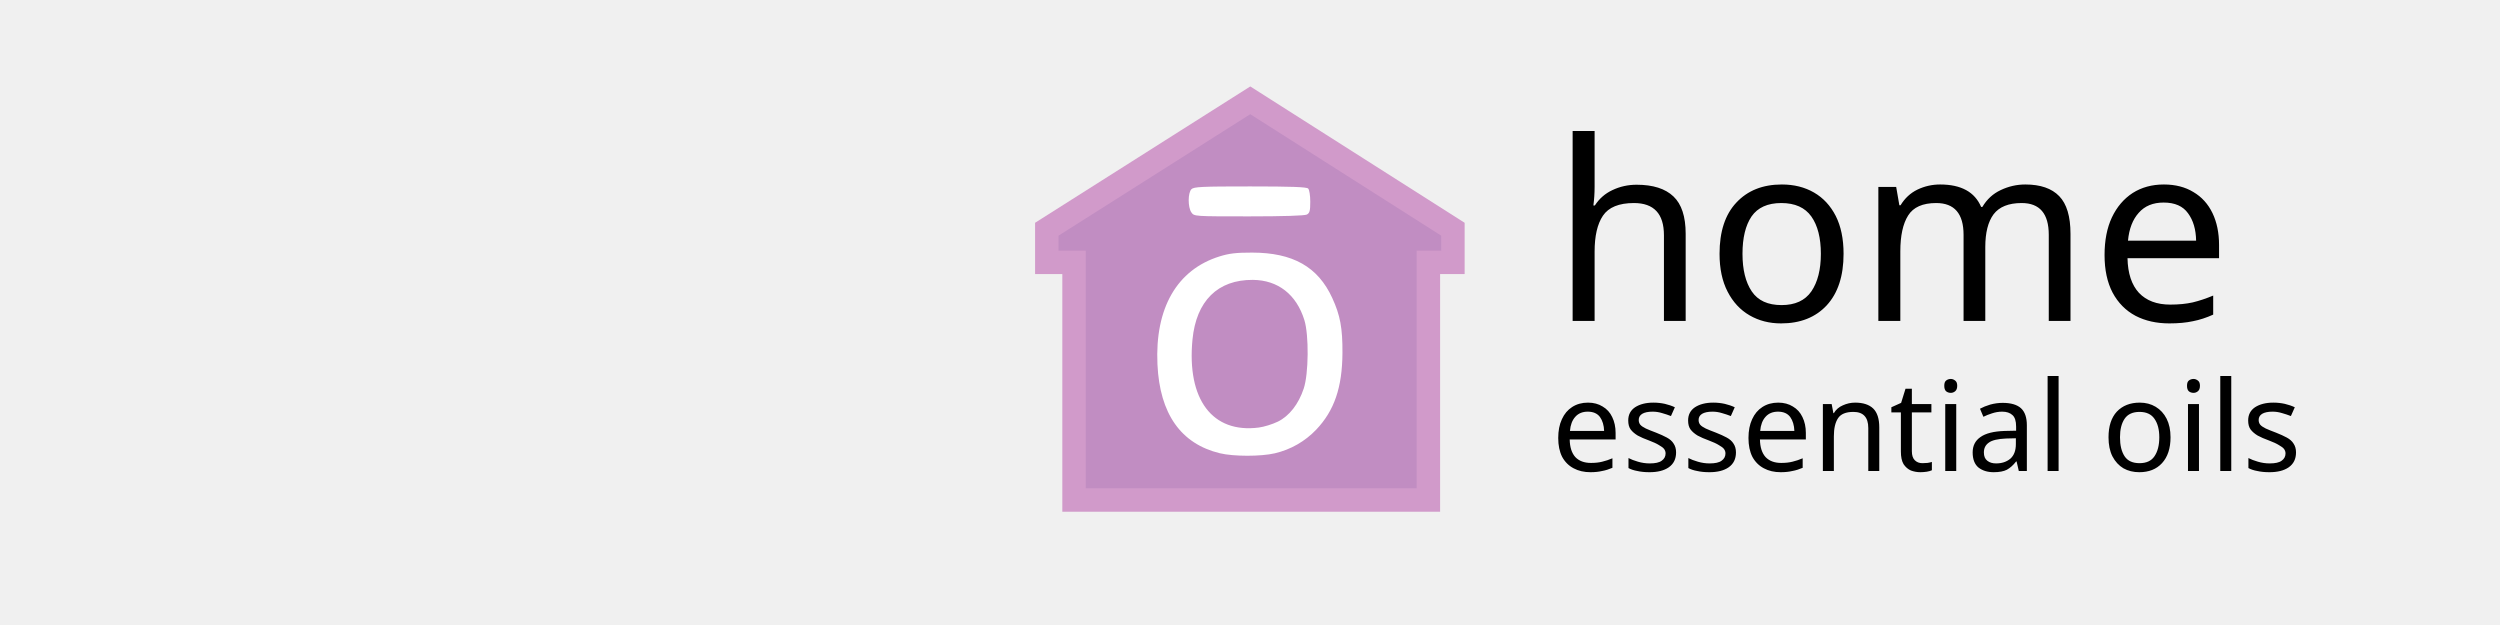
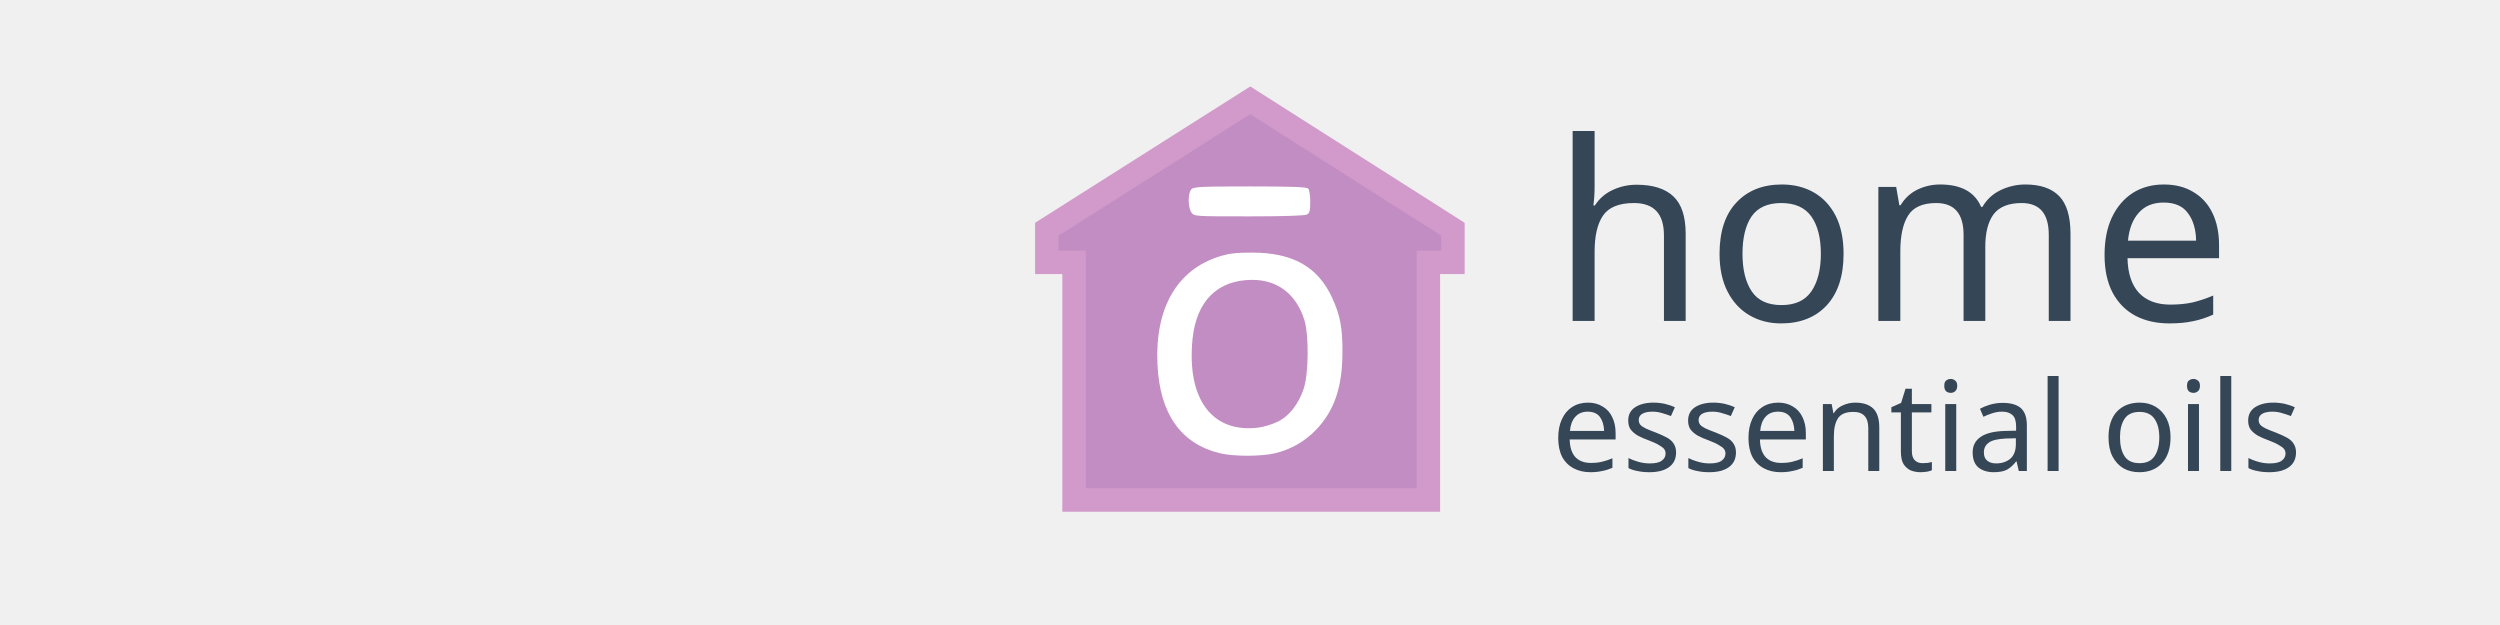
<svg xmlns="http://www.w3.org/2000/svg" xmlns:xlink="http://www.w3.org/1999/xlink" width="160" height="40" viewBox="0 0 160 40" version="1.1" id="svg8">
  <defs id="defs2">
    <clipPath id="clipPath2502" clipPathUnits="userSpaceOnUse">
      <rect y="739.349" x="-141.192" height="44.389" width="253.922" id="rect2504" style="opacity:1;fill:#bf8ac2;fill-opacity:1;stroke:none;stroke-width:15;stroke-linecap:round;stroke-linejoin:round;stroke-miterlimit:4;stroke-dasharray:none;stroke-dashoffset:0;stroke-opacity:1;paint-order:stroke fill markers" />
    </clipPath>
    <filter id="filter2617" style="color-interpolation-filters:sRGB">
      <feColorMatrix id="feColorMatrix2613" result="color1" values="180" type="hueRotate" />
      <feColorMatrix id="feColorMatrix2615" result="color2" values="-1 0 0 0 1 0 -1 0 0 1 0 0 -1 0 1 -0.21 -0.72 -0.07 2 0 " />
    </filter>
    <filter style="color-interpolation-filters:sRGB" id="filter6404">
      <feTurbulence type="fractalNoise" baseFrequency="0.5 1.553" numOctaves="5" seed="1" result="turbulence" id="feTurbulence6406" />
      <feComposite in="SourceGraphic" in2="turbulence" operator="in" result="composite1" id="feComposite6408" />
      <feColorMatrix values="1 0 0 0 0 0 1 0 0 0 0 0 1 0 0 0 0 0 5.26 -1.32 " result="color" id="feColorMatrix6410" />
      <feFlood flood-opacity="1" flood-color="rgb(227,165,113)" result="flood" id="feFlood6412" />
      <feMerge result="merge" id="feMerge6414">
        <feMergeNode in="flood" id="feMergeNode6416" />
        <feMergeNode in="color" id="feMergeNode6418" />
      </feMerge>
      <feComposite in2="SourceGraphic" operator="in" result="composite2" id="feComposite6420" />
    </filter>
    <filter style="color-interpolation-filters:sRGB" id="filter6442">
      <feTurbulence type="fractalNoise" baseFrequency="0.5 1.553" numOctaves="5" seed="1" result="turbulence" id="feTurbulence6444" />
      <feComposite in="SourceGraphic" in2="turbulence" operator="in" result="composite1" id="feComposite6446" />
      <feColorMatrix values="1 0 0 0 0 0 1 0 0 0 0 0 1 0 0 0 0 0 5.26 -1.32 " result="color" id="feColorMatrix6448" />
      <feFlood flood-opacity="1" flood-color="rgb(227,166,115)" result="flood" id="feFlood6450" />
      <feMerge result="merge" id="feMerge6452">
        <feMergeNode in="flood" id="feMergeNode6454" />
        <feMergeNode in="color" id="feMergeNode6456" />
      </feMerge>
      <feComposite in2="SourceGraphic" operator="in" result="composite2" id="feComposite6458" />
    </filter>
    <filter style="color-interpolation-filters:sRGB" id="filter9103">
      <feComponentTransfer result="component" id="feComponentTransfer9105">
        <feFuncR type="gamma" amplitude="0.842" exponent="1" offset="0.26" id="feFuncR9107" />
        <feFuncG type="gamma" amplitude="0.842" exponent="1" offset="0.26" id="feFuncG9109" />
        <feFuncB type="gamma" amplitude="0.842" exponent="1" offset="0.26" id="feFuncB9111" />
      </feComponentTransfer>
    </filter>
    <filter style="color-interpolation-filters:sRGB" id="filter9289">
      <feComponentTransfer result="component" id="feComponentTransfer9291">
        <feFuncR type="gamma" amplitude="0.9" exponent="1" offset="0.163" id="feFuncR9293" />
        <feFuncG type="gamma" amplitude="0.9" exponent="1" offset="0.163" id="feFuncG9295" />
        <feFuncB type="gamma" amplitude="0.9" exponent="1" offset="0.163" id="feFuncB9297" />
      </feComponentTransfer>
    </filter>
    <filter style="color-interpolation-filters:sRGB" id="filter9299">
      <feComponentTransfer result="component" id="feComponentTransfer9301">
        <feFuncR type="gamma" amplitude="0.9" exponent="1" offset="0.163" id="feFuncR9303" />
        <feFuncG type="gamma" amplitude="0.9" exponent="1" offset="0.163" id="feFuncG9305" />
        <feFuncB type="gamma" amplitude="0.9" exponent="1" offset="0.163" id="feFuncB9307" />
      </feComponentTransfer>
    </filter>
    <filter style="color-interpolation-filters:sRGB" id="filter9309">
      <feComponentTransfer result="component" id="feComponentTransfer9311">
        <feFuncR type="gamma" amplitude="0.9" exponent="1" offset="0.163" id="feFuncR9313" />
        <feFuncG type="gamma" amplitude="0.9" exponent="1" offset="0.163" id="feFuncG9315" />
        <feFuncB type="gamma" amplitude="0.9" exponent="1" offset="0.163" id="feFuncB9317" />
      </feComponentTransfer>
    </filter>
    <filter style="color-interpolation-filters:sRGB" id="filter9491">
      <feTurbulence type="fractalNoise" baseFrequency="0.5 1.553" numOctaves="5" seed="1" result="turbulence" id="feTurbulence9493" />
      <feComposite in="SourceGraphic" in2="turbulence" operator="in" result="composite1" id="feComposite9495" />
      <feColorMatrix values="1 0 0 0 0 0 1 0 0 0 0 0 1 0 0 0 0 0 5.26 -1.32 " result="color" id="feColorMatrix9497" />
      <feFlood flood-opacity="1" flood-color="rgb(240,207,179)" result="flood" id="feFlood9499" />
      <feMerge result="merge" id="feMerge9501">
        <feMergeNode in="flood" id="feMergeNode9503" />
        <feMergeNode in="color" id="feMergeNode9505" />
      </feMerge>
      <feComposite in2="SourceGraphic" operator="in" result="composite2" id="feComposite9507" />
    </filter>
-     <color-profile id="color-profile2049" xlink:href="C:\WINDOWS\system32\spool\drivers\color\sRGB Color Space Profile.icm" name="sRGB-IEC61966-2.1" />
+     <color-profile id="color-profile7556" xlink:href="C:\WINDOWS\system32\spool\drivers\color\sRGB Color Space Profile.icm" name="sRGB-IEC61966-2.1" />
    <linearGradient id="linearGradient9349">
      <stop id="stop9351" offset="0" style="stop-color:#7ed2c0;stop-opacity:0.463" />
      <stop style="stop-color:#7ed2c0;stop-opacity:1" offset="0.451" id="stop9357" />
      <stop id="stop9353" offset="1" style="stop-color:#7ed2c0;stop-opacity:0.475" />
    </linearGradient>
    <linearGradient id="linearGradient7615">
      <stop id="stop7617" offset="0" style="stop-color:#c7c7c7;stop-opacity:1" />
      <stop style="stop-color:#4a4a4a;stop-opacity:1" offset="0.084" id="stop7632" />
      <stop id="stop7634" offset="0.146" style="stop-color:#cccccc;stop-opacity:1" />
      <stop style="stop-color:#acacac;stop-opacity:1" offset="0.214" id="stop7638" />
      <stop style="stop-color:#0f0f0f;stop-opacity:1" offset="0.301" id="stop7630" />
      <stop style="stop-color:#0c0c0c;stop-opacity:1" offset="0.601" id="stop7627" />
      <stop style="stop-color:#ededed;stop-opacity:1" offset="0.679" id="stop7625" />
      <stop id="stop7636" offset="0.743" style="stop-color:#dddddd;stop-opacity:1" />
      <stop style="stop-color:#111111;stop-opacity:1" offset="0.813" id="stop7623" />
      <stop id="stop7722" offset="0.899" style="stop-color:#121212;stop-opacity:1" />
      <stop id="stop7619" offset="1" style="stop-color:#7c7c7c;stop-opacity:1" />
    </linearGradient>
    <filter id="filter6404-3" style="color-interpolation-filters:sRGB">
      <feTurbulence id="feTurbulence6406-6" result="turbulence" seed="1" numOctaves="5" baseFrequency="0.5 1.553" type="fractalNoise" />
      <feComposite id="feComposite6408-0" result="composite1" operator="in" in2="turbulence" in="SourceGraphic" />
      <feColorMatrix id="feColorMatrix6410-1" result="color" values="1 0 0 0 0 0 1 0 0 0 0 0 1 0 0 0 0 0 5.26 -1.32 " />
      <feFlood id="feFlood6412-3" result="flood" flood-color="rgb(227,165,113)" flood-opacity="1" />
      <feMerge id="feMerge6414-4" result="merge">
        <feMergeNode id="feMergeNode6416-5" in="flood" />
        <feMergeNode id="feMergeNode6418-7" in="color" />
      </feMerge>
      <feComposite id="feComposite6420-8" result="composite2" operator="in" in2="SourceGraphic" />
    </filter>
    <filter id="filter6442-5" style="color-interpolation-filters:sRGB">
      <feTurbulence id="feTurbulence6444-4" result="turbulence" seed="1" numOctaves="5" baseFrequency="0.5 1.553" type="fractalNoise" />
      <feComposite id="feComposite6446-2" result="composite1" operator="in" in2="turbulence" in="SourceGraphic" />
      <feColorMatrix id="feColorMatrix6448-6" result="color" values="1 0 0 0 0 0 1 0 0 0 0 0 1 0 0 0 0 0 5.26 -1.32 " />
      <feFlood id="feFlood6450-3" result="flood" flood-color="rgb(227,166,115)" flood-opacity="1" />
      <feMerge id="feMerge6452-5" result="merge">
        <feMergeNode id="feMergeNode6454-6" in="flood" />
        <feMergeNode id="feMergeNode6456-5" in="color" />
      </feMerge>
      <feComposite id="feComposite6458-6" result="composite2" operator="in" in2="SourceGraphic" />
    </filter>
    <filter id="filter9103-7" style="color-interpolation-filters:sRGB">
      <feComponentTransfer id="feComponentTransfer9105-2" result="component">
        <feFuncR id="feFuncR9107-6" offset="0.26" exponent="1" amplitude="0.842" type="gamma" />
        <feFuncG id="feFuncG9109-1" offset="0.26" exponent="1" amplitude="0.842" type="gamma" />
        <feFuncB id="feFuncB9111-1" offset="0.26" exponent="1" amplitude="0.842" type="gamma" />
      </feComponentTransfer>
    </filter>
    <filter id="filter9289-7" style="color-interpolation-filters:sRGB">
      <feComponentTransfer id="feComponentTransfer9291-9" result="component">
        <feFuncR id="feFuncR9293-0" offset="0.163" exponent="1" amplitude="0.9" type="gamma" />
        <feFuncG id="feFuncG9295-1" offset="0.163" exponent="1" amplitude="0.9" type="gamma" />
        <feFuncB id="feFuncB9297-6" offset="0.163" exponent="1" amplitude="0.9" type="gamma" />
      </feComponentTransfer>
    </filter>
    <filter id="filter9299-1" style="color-interpolation-filters:sRGB">
      <feComponentTransfer id="feComponentTransfer9301-8" result="component">
        <feFuncR id="feFuncR9303-5" offset="0.163" exponent="1" amplitude="0.9" type="gamma" />
        <feFuncG id="feFuncG9305-5" offset="0.163" exponent="1" amplitude="0.9" type="gamma" />
        <feFuncB id="feFuncB9307-7" offset="0.163" exponent="1" amplitude="0.9" type="gamma" />
      </feComponentTransfer>
    </filter>
    <filter id="filter9309-3" style="color-interpolation-filters:sRGB">
      <feComponentTransfer id="feComponentTransfer9311-8" result="component">
        <feFuncR id="feFuncR9313-4" offset="0.163" exponent="1" amplitude="0.9" type="gamma" />
        <feFuncG id="feFuncG9315-3" offset="0.163" exponent="1" amplitude="0.9" type="gamma" />
        <feFuncB id="feFuncB9317-6" offset="0.163" exponent="1" amplitude="0.9" type="gamma" />
      </feComponentTransfer>
    </filter>
    <filter id="filter9491-0" style="color-interpolation-filters:sRGB">
      <feTurbulence id="feTurbulence9493-5" result="turbulence" seed="1" numOctaves="5" baseFrequency="0.5 1.553" type="fractalNoise" />
      <feComposite id="feComposite9495-2" result="composite1" operator="in" in2="turbulence" in="SourceGraphic" />
      <feColorMatrix id="feColorMatrix9497-2" result="color" values="1 0 0 0 0 0 1 0 0 0 0 0 1 0 0 0 0 0 5.26 -1.32 " />
      <feFlood id="feFlood9499-5" result="flood" flood-color="rgb(240,207,179)" flood-opacity="1" />
      <feMerge id="feMerge9501-5" result="merge">
        <feMergeNode id="feMergeNode9503-8" in="flood" />
        <feMergeNode id="feMergeNode9505-0" in="color" />
      </feMerge>
      <feComposite id="feComposite9507-6" result="composite2" operator="in" in2="SourceGraphic" />
    </filter>
    <linearGradient y2="1130.84" x2="93.237" y1="1130.84" x1="71.099" gradientUnits="userSpaceOnUse" id="linearGradient2996" xlink:href="#linearGradient9349" />
    <filter id="filter4845" style="color-interpolation-filters:sRGB">
      <feComposite k4="0" k3="0" id="feComposite4831" result="composite1" k2="9.3" k1="9" operator="arithmetic" in2="SourceGraphic" />
      <feColorMatrix id="feColorMatrix4833" result="colormatrix1" type="saturate" values="0" in="composite1" />
      <feFlood id="feFlood4835" result="flood1" flood-color="rgb(255,247,193)" flood-opacity="0.988" />
      <feBlend id="feBlend4837" result="blend1" mode="multiply" in2="colormatrix1" in="flood1" />
      <feBlend id="feBlend4839" result="blend2" mode="screen" in2="blend1" />
      <feColorMatrix id="feColorMatrix4841" result="colormatrix2" type="saturate" values="1" in="blend2" />
      <feComposite id="feComposite4843" result="composite2" operator="in" in2="SourceGraphic" in="colormatrix2" />
    </filter>
    <filter id="filter4993" style="color-interpolation-filters:sRGB">
      <feComposite k4="0" k3="0" id="feComposite4979" result="composite1" k2="9.3" k1="9" operator="arithmetic" in2="SourceGraphic" />
      <feColorMatrix id="feColorMatrix4981" result="colormatrix1" type="saturate" values="0" in="composite1" />
      <feFlood id="feFlood4983" result="flood1" flood-color="rgb(253,237,125)" flood-opacity="0.988" />
      <feBlend id="feBlend4985" result="blend1" mode="multiply" in2="colormatrix1" in="flood1" />
      <feBlend id="feBlend4987" result="blend2" mode="screen" in2="blend1" />
      <feColorMatrix id="feColorMatrix4989" result="colormatrix2" type="saturate" values="1" in="blend2" />
      <feComposite id="feComposite4991" result="fbSourceGraphic" operator="in" in2="SourceGraphic" in="colormatrix2" />
      <feColorMatrix id="feColorMatrix5069" values="0 0 0 -1 0 0 0 0 -1 0 0 0 0 -1 0 0 0 0 1 0" in="fbSourceGraphic" result="fbSourceGraphicAlpha" />
      <feComposite k4="0" k3="0" in="fbSourceGraphic" result="composite1" k2="9.3" k1="9" operator="arithmetic" id="feComposite5071" in2="fbSourceGraphic" />
      <feColorMatrix result="colormatrix1" type="saturate" values="0" in="composite1" id="feColorMatrix5073" />
      <feFlood result="flood1" flood-color="rgb(249,251,195)" flood-opacity="0.988" id="feFlood5075" />
      <feBlend result="blend1" mode="multiply" in="flood1" id="feBlend5077" in2="colormatrix1" />
      <feBlend result="blend2" mode="screen" id="feBlend5079" in2="blend1" />
      <feColorMatrix result="colormatrix2" type="saturate" values="1" in="blend2" id="feColorMatrix5081" />
      <feComposite result="composite2" operator="in" in="colormatrix2" id="feComposite5083" in2="fbSourceGraphic" />
    </filter>
    <linearGradient gradientTransform="translate(40)" gradientUnits="userSpaceOnUse" y2="961.716" x2="886.923" y1="954.283" x1="911.086" id="linearGradient4837" xlink:href="#linearGradient7615" />
-     <color-profile name="sRGB-IEC61966-2.1" xlink:href="C:\WINDOWS\system32\spool\drivers\color\sRGB Color Space Profile.icm" id="color-profile2140" />
+     <color-profile name="sRGB-IEC61966-2.1" xlink:href="C:\WINDOWS\system32\spool\drivers\color\sRGB Color Space Profile.icm" id="color-profile7647" />
    <filter id="filter6404-9" style="color-interpolation-filters:sRGB">
      <feTurbulence id="feTurbulence6406-9" result="turbulence" seed="1" numOctaves="5" baseFrequency="0.5 1.553" type="fractalNoise" />
      <feComposite id="feComposite6408-2" result="composite1" operator="in" in2="turbulence" in="SourceGraphic" />
      <feColorMatrix id="feColorMatrix6410-3" result="color" values="1 0 0 0 0 0 1 0 0 0 0 0 1 0 0 0 0 0 5.26 -1.32 " />
      <feFlood id="feFlood6412-4" result="flood" flood-color="rgb(227,165,113)" flood-opacity="1" />
      <feMerge id="feMerge6414-1" result="merge">
        <feMergeNode id="feMergeNode6416-2" in="flood" />
        <feMergeNode id="feMergeNode6418-73" in="color" />
      </feMerge>
      <feComposite id="feComposite6420-29" result="composite2" operator="in" in2="SourceGraphic" />
    </filter>
    <filter id="filter6442-3" style="color-interpolation-filters:sRGB">
      <feTurbulence id="feTurbulence6444-0" result="turbulence" seed="1" numOctaves="5" baseFrequency="0.5 1.553" type="fractalNoise" />
      <feComposite id="feComposite6446-0" result="composite1" operator="in" in2="turbulence" in="SourceGraphic" />
      <feColorMatrix id="feColorMatrix6448-2" result="color" values="1 0 0 0 0 0 1 0 0 0 0 0 1 0 0 0 0 0 5.26 -1.32 " />
      <feFlood id="feFlood6450-86" result="flood" flood-color="rgb(227,166,115)" flood-opacity="1" />
      <feMerge id="feMerge6452-3" result="merge">
        <feMergeNode id="feMergeNode6454-0" in="flood" />
        <feMergeNode id="feMergeNode6456-52" in="color" />
      </feMerge>
      <feComposite id="feComposite6458-0" result="composite2" operator="in" in2="SourceGraphic" />
    </filter>
    <filter id="filter9103-5" style="color-interpolation-filters:sRGB">
      <feComponentTransfer id="feComponentTransfer9105-1" result="component">
        <feFuncR id="feFuncR9107-1" offset="0.26" exponent="1" amplitude="0.842" type="gamma" />
        <feFuncG id="feFuncG9109-39" offset="0.26" exponent="1" amplitude="0.842" type="gamma" />
        <feFuncB id="feFuncB9111-5" offset="0.26" exponent="1" amplitude="0.842" type="gamma" />
      </feComponentTransfer>
    </filter>
    <filter id="filter9289-5" style="color-interpolation-filters:sRGB">
      <feComponentTransfer id="feComponentTransfer9291-5" result="component">
        <feFuncR id="feFuncR9293-1" offset="0.163" exponent="1" amplitude="0.9" type="gamma" />
        <feFuncG id="feFuncG9295-5" offset="0.163" exponent="1" amplitude="0.9" type="gamma" />
        <feFuncB id="feFuncB9297-8" offset="0.163" exponent="1" amplitude="0.9" type="gamma" />
      </feComponentTransfer>
    </filter>
    <filter id="filter9299-4" style="color-interpolation-filters:sRGB">
      <feComponentTransfer id="feComponentTransfer9301-3" result="component">
        <feFuncR id="feFuncR9303-6" offset="0.163" exponent="1" amplitude="0.9" type="gamma" />
        <feFuncG id="feFuncG9305-8" offset="0.163" exponent="1" amplitude="0.9" type="gamma" />
        <feFuncB id="feFuncB9307-8" offset="0.163" exponent="1" amplitude="0.9" type="gamma" />
      </feComponentTransfer>
    </filter>
    <filter id="filter9309-24" style="color-interpolation-filters:sRGB">
      <feComponentTransfer id="feComponentTransfer9311-3" result="component">
        <feFuncR id="feFuncR9313-44" offset="0.163" exponent="1" amplitude="0.9" type="gamma" />
        <feFuncG id="feFuncG9315-5" offset="0.163" exponent="1" amplitude="0.9" type="gamma" />
        <feFuncB id="feFuncB9317-8" offset="0.163" exponent="1" amplitude="0.9" type="gamma" />
      </feComponentTransfer>
    </filter>
    <filter id="filter9491-9" style="color-interpolation-filters:sRGB">
      <feTurbulence id="feTurbulence9493-6" result="turbulence" seed="1" numOctaves="5" baseFrequency="0.5 1.553" type="fractalNoise" />
      <feComposite id="feComposite9495-26" result="composite1" operator="in" in2="turbulence" in="SourceGraphic" />
      <feColorMatrix id="feColorMatrix9497-3" result="color" values="1 0 0 0 0 0 1 0 0 0 0 0 1 0 0 0 0 0 5.26 -1.32 " />
      <feFlood id="feFlood9499-0" result="flood" flood-color="rgb(240,207,179)" flood-opacity="1" />
      <feMerge id="feMerge9501-08" result="merge">
        <feMergeNode id="feMergeNode9503-7" in="flood" />
        <feMergeNode id="feMergeNode9505-3" in="color" />
      </feMerge>
      <feComposite id="feComposite9507-9" result="composite2" operator="in" in2="SourceGraphic" />
    </filter>
    <filter id="filter4845-6" style="color-interpolation-filters:sRGB">
      <feComposite k4="0" k3="0" id="feComposite4831-0" result="composite1" k2="9.3" k1="9" operator="arithmetic" in2="SourceGraphic" />
      <feColorMatrix id="feColorMatrix4833-3" result="colormatrix1" type="saturate" values="0" in="composite1" />
      <feFlood id="feFlood4835-5" result="flood1" flood-color="rgb(255,247,193)" flood-opacity="0.988" />
      <feBlend id="feBlend4837-2" result="blend1" mode="multiply" in2="colormatrix1" in="flood1" />
      <feBlend id="feBlend4839-9" result="blend2" mode="screen" in2="blend1" />
      <feColorMatrix id="feColorMatrix4841-8" result="colormatrix2" type="saturate" values="1" in="blend2" />
      <feComposite id="feComposite4843-8" result="composite2" operator="in" in2="SourceGraphic" in="colormatrix2" />
    </filter>
    <filter id="filter4993-9" style="color-interpolation-filters:sRGB">
      <feComposite k4="0" k3="0" id="feComposite4979-3" result="composite1" k2="9.3" k1="9" operator="arithmetic" in2="SourceGraphic" />
      <feColorMatrix id="feColorMatrix4981-4" result="colormatrix1" type="saturate" values="0" in="composite1" />
      <feFlood id="feFlood4983-2" result="flood1" flood-color="rgb(253,237,125)" flood-opacity="0.988" />
      <feBlend id="feBlend4985-9" result="blend1" mode="multiply" in2="colormatrix1" in="flood1" />
      <feBlend id="feBlend4987-7" result="blend2" mode="screen" in2="blend1" />
      <feColorMatrix id="feColorMatrix4989-8" result="colormatrix2" type="saturate" values="1" in="blend2" />
      <feComposite id="feComposite4991-2" result="fbSourceGraphic" operator="in" in2="SourceGraphic" in="colormatrix2" />
      <feColorMatrix id="feColorMatrix5069-4" values="0 0 0 -1 0 0 0 0 -1 0 0 0 0 -1 0 0 0 0 1 0" in="fbSourceGraphic" result="fbSourceGraphicAlpha" />
      <feComposite k4="0" k3="0" in="fbSourceGraphic" result="composite1" k2="9.3" k1="9" operator="arithmetic" id="feComposite5071-2" in2="fbSourceGraphic" />
      <feColorMatrix result="colormatrix1" type="saturate" values="0" in="composite1" id="feColorMatrix5073-8" />
      <feFlood result="flood1" flood-color="rgb(249,251,195)" flood-opacity="0.988" id="feFlood5075-9" />
      <feBlend result="blend1" mode="multiply" in="flood1" id="feBlend5077-9" in2="colormatrix1" />
      <feBlend result="blend2" mode="screen" id="feBlend5079-5" in2="blend1" />
      <feColorMatrix result="colormatrix2" type="saturate" values="1" in="blend2" id="feColorMatrix5081-7" />
      <feComposite result="composite2" operator="in" in="colormatrix2" id="feComposite5083-5" in2="fbSourceGraphic" />
    </filter>
    <filter style="color-interpolation-filters:sRGB" id="filter6404-5">
      <feTurbulence type="fractalNoise" baseFrequency="0.5 1.553" numOctaves="5" seed="1" result="turbulence" id="feTurbulence6406-5" />
      <feComposite in="SourceGraphic" in2="turbulence" operator="in" result="composite1" id="feComposite6408-7" />
      <feColorMatrix values="1 0 0 0 0 0 1 0 0 0 0 0 1 0 0 0 0 0 5.26 -1.32 " result="color" id="feColorMatrix6410-4" />
      <feFlood flood-opacity="1" flood-color="rgb(227,165,113)" result="flood" id="feFlood6412-3-2" />
      <feMerge result="merge" id="feMerge6414-8">
        <feMergeNode in="flood" id="feMergeNode6416-3" />
        <feMergeNode in="color" id="feMergeNode6418-5" />
      </feMerge>
      <feComposite in2="SourceGraphic" operator="in" result="composite2" id="feComposite6420-2" />
    </filter>
    <filter style="color-interpolation-filters:sRGB" id="filter6442-8">
      <feTurbulence type="fractalNoise" baseFrequency="0.5 1.553" numOctaves="5" seed="1" result="turbulence" id="feTurbulence6444-4-1" />
      <feComposite in="SourceGraphic" in2="turbulence" operator="in" result="composite1" id="feComposite6446-8" />
      <feColorMatrix values="1 0 0 0 0 0 1 0 0 0 0 0 1 0 0 0 0 0 5.26 -1.32 " result="color" id="feColorMatrix6448-0" />
      <feFlood flood-opacity="1" flood-color="rgb(227,166,115)" result="flood" id="feFlood6450-8" />
      <feMerge result="merge" id="feMerge6452-9">
        <feMergeNode in="flood" id="feMergeNode6454-9" />
        <feMergeNode in="color" id="feMergeNode6456-9" />
      </feMerge>
      <feComposite in2="SourceGraphic" operator="in" result="composite2" id="feComposite6458-7" />
    </filter>
    <filter style="color-interpolation-filters:sRGB" id="filter9103-4">
      <feComponentTransfer result="component" id="feComponentTransfer9105-8">
        <feFuncR type="gamma" amplitude="0.842" exponent="1" offset="0.26" id="feFuncR9107-6-3" />
        <feFuncG type="gamma" amplitude="0.842" exponent="1" offset="0.26" id="feFuncG9109-3" />
        <feFuncB type="gamma" amplitude="0.842" exponent="1" offset="0.26" id="feFuncB9111-7" />
      </feComponentTransfer>
    </filter>
    <filter style="color-interpolation-filters:sRGB" id="filter9289-1">
      <feComponentTransfer result="component" id="feComponentTransfer9291-4">
        <feFuncR type="gamma" amplitude="0.9" exponent="1" offset="0.163" id="feFuncR9293-6" />
        <feFuncG type="gamma" amplitude="0.9" exponent="1" offset="0.163" id="feFuncG9295-2" />
        <feFuncB type="gamma" amplitude="0.9" exponent="1" offset="0.163" id="feFuncB9297-6-3" />
      </feComponentTransfer>
    </filter>
    <filter style="color-interpolation-filters:sRGB" id="filter9299-8">
      <feComponentTransfer result="component" id="feComponentTransfer9301-5">
        <feFuncR type="gamma" amplitude="0.9" exponent="1" offset="0.163" id="feFuncR9303-0" />
        <feFuncG type="gamma" amplitude="0.9" exponent="1" offset="0.163" id="feFuncG9305-6" />
        <feFuncB type="gamma" amplitude="0.9" exponent="1" offset="0.163" id="feFuncB9307-0" />
      </feComponentTransfer>
    </filter>
    <filter style="color-interpolation-filters:sRGB" id="filter9309-2">
      <feComponentTransfer result="component" id="feComponentTransfer9311-7">
        <feFuncR type="gamma" amplitude="0.9" exponent="1" offset="0.163" id="feFuncR9313-3" />
        <feFuncG type="gamma" amplitude="0.9" exponent="1" offset="0.163" id="feFuncG9315-8" />
        <feFuncB type="gamma" amplitude="0.9" exponent="1" offset="0.163" id="feFuncB9317-4" />
      </feComponentTransfer>
    </filter>
    <filter style="color-interpolation-filters:sRGB" id="filter9491-5">
      <feTurbulence type="fractalNoise" baseFrequency="0.5 1.553" numOctaves="5" seed="1" result="turbulence" id="feTurbulence9493-3" />
      <feComposite in="SourceGraphic" in2="turbulence" operator="in" result="composite1" id="feComposite9495-6" />
      <feColorMatrix values="1 0 0 0 0 0 1 0 0 0 0 0 1 0 0 0 0 0 5.26 -1.32 " result="color" id="feColorMatrix9497-2-8" />
      <feFlood flood-opacity="1" flood-color="rgb(240,207,179)" result="flood" id="feFlood9499-1" />
      <feMerge result="merge" id="feMerge9501-0">
        <feMergeNode in="flood" id="feMergeNode9503-6" />
        <feMergeNode in="color" id="feMergeNode9505-4" />
      </feMerge>
      <feComposite in2="SourceGraphic" operator="in" result="composite2" id="feComposite9507-1" />
    </filter>
    <filter id="filter2518" style="color-interpolation-filters:sRGB">
      <feComponentTransfer id="feComponentTransfer2516" result="component">
        <feFuncR id="feFuncR2510" offset="0" exponent="0.8" amplitude="1" type="gamma" />
        <feFuncG id="feFuncG2512" offset="0" exponent="0.8" amplitude="1" type="gamma" />
        <feFuncB id="feFuncB2514" offset="0" exponent="0.8" amplitude="1" type="gamma" />
      </feComponentTransfer>
    </filter>
    <filter id="filter2561" style="color-interpolation-filters:sRGB">
      <feComponentTransfer id="feComponentTransfer2559" result="component">
        <feFuncR id="feFuncR2553" offset="0" exponent="0.8" amplitude="1" type="gamma" />
        <feFuncG id="feFuncG2555" offset="0" exponent="0.8" amplitude="1" type="gamma" />
        <feFuncB id="feFuncB2557" offset="0" exponent="0.8" amplitude="1" type="gamma" />
      </feComponentTransfer>
    </filter>
    <clipPath id="clipPath2502-1" clipPathUnits="userSpaceOnUse">
      <rect y="739.349" x="-141.192" height="44.389" width="253.922" id="rect2504-9" style="opacity:1;fill:#bf8ac2;fill-opacity:1;stroke:none;stroke-width:15;stroke-linecap:round;stroke-linejoin:round;stroke-miterlimit:4;stroke-dasharray:none;stroke-dashoffset:0;stroke-opacity:1;paint-order:stroke fill markers" />
    </clipPath>
    <filter id="filter2617-4" style="color-interpolation-filters:sRGB">
      <feColorMatrix id="feColorMatrix2613-3" result="color1" values="180" type="hueRotate" />
      <feColorMatrix id="feColorMatrix2615-6" result="color2" values="-1 0 0 0 1 0 -1 0 0 1 0 0 -1 0 1 -0.21 -0.72 -0.07 2 0 " />
    </filter>
    <filter id="filter1314" style="color-interpolation-filters:sRGB">
      <feColorMatrix result="fbSourceGraphic" id="feColorMatrix1312" values="1.1 0 0 0 -0.05 0 1.1 0 0 -0.05 0 0 1.1 0 -0.05 0 0 0 1 0" />
      <feColorMatrix id="feColorMatrix1588" values="0 0 0 -1 0 0 0 0 -1 0 0 0 0 -1 0 0 0 0 1 0" in="fbSourceGraphic" result="fbSourceGraphicAlpha" />
      <feColorMatrix in="fbSourceGraphic" values="0.98 0 0 0.01 0.01 0 0.98 0 0.01 0.01 0 0 0.98 0.01 0.01 0 0 0 1 0" id="feColorMatrix1590" />
    </filter>
    <clipPath id="clipPath1358" clipPathUnits="userSpaceOnUse">
      <path id="path1360" d="m -1480.461,2010.388 v -901.897 h 369.193 l -4.649,893.761 c -4.929,22.059 -22.437,25.772 -24.589,33.705 -94.6,16.392 -209.956,15.377 -315.548,-0.581 -1.134,-11.13 -16.17,-16.699 -24.407,-24.988 z" style="fill:#303030;fill-opacity:1;stroke:none;stroke-width:3.287px;stroke-linecap:butt;stroke-linejoin:miter;stroke-opacity:1" />
    </clipPath>
    <clipPath id="clipPath1418" clipPathUnits="userSpaceOnUse">
      <path id="path1420" d="m 571,618.362 v 350 l 20,9 c 44.309,10.128 107.852,9.576 152,-1 l 13,-11 v -349 l -89,-19 z" style="fill:#99c8d9;fill-opacity:1;stroke:none;stroke-width:1px;stroke-linecap:butt;stroke-linejoin:miter;stroke-opacity:1" />
    </clipPath>
    <clipPath id="clipPath1426" clipPathUnits="userSpaceOnUse">
      <path id="path1428" d="m 831.558,700.223 7.823,267.993 c 0.943,5.775 6.292,5.552 7.248,9.546 23.488,5.028 65.143,5.427 96.121,0.177 1.708,-3.536 7.577,-5.257 7.601,-10.253 l 2.121,-266.049 z" style="fill:#99c8d9;fill-opacity:1;stroke:none;stroke-width:1px;stroke-linecap:butt;stroke-linejoin:miter;stroke-opacity:1" />
    </clipPath>
    <filter id="filter1530" style="color-interpolation-filters:sRGB">
      <feColorMatrix result="fbSourceGraphic" id="feColorMatrix1528" values="0.99 0 0 0 0.005 0 0.99 0 0 0.005 0 0 0.99 0 0.005 0 0 0 1 0" />
      <feColorMatrix id="feColorMatrix1596" values="0 0 0 -1 0 0 0 0 -1 0 0 0 0 -1 0 0 0 0 1 0" in="fbSourceGraphic" result="fbSourceGraphicAlpha" />
      <feColorMatrix result="fbSourceGraphic" in="fbSourceGraphic" values="0.98 0 0 0.01 0.01 0 0.98 0 0.01 0.01 0 0 0.98 0.01 0.01 0 0 0 1 0" id="feColorMatrix1598" />
      <feColorMatrix id="feColorMatrix2312" values="0 0 0 -1 0 0 0 0 -1 0 0 0 0 -1 0 0 0 0 1 0" in="fbSourceGraphic" result="fbSourceGraphicAlpha" />
      <feColorMatrix in="fbSourceGraphic" values="0.932 0 0 0.06 0.034 0 0.932 0 0.06 0.034 0 0 0.932 0.06 0.034 0 0 0 1 0" id="feColorMatrix2314" />
    </filter>
    <filter id="filter1594" style="color-interpolation-filters:sRGB">
      <feColorMatrix result="fbSourceGraphic" id="feColorMatrix1592" values="0.98 0 0 0.01 0.01 0 0.98 0 0.01 0.01 0 0 0.98 0.01 0.01 0 0 0 1 0" />
      <feColorMatrix id="feColorMatrix2308" values="0 0 0 -1 0 0 0 0 -1 0 0 0 0 -1 0 0 0 0 1 0" in="fbSourceGraphic" result="fbSourceGraphicAlpha" />
      <feColorMatrix in="fbSourceGraphic" values="0.932 0 0 0.06 0.034 0 0.932 0 0.06 0.034 0 0 0.932 0.06 0.034 0 0 0 1 0" id="feColorMatrix2310" />
    </filter>
    <clipPath id="clipPath1396" clipPathUnits="userSpaceOnUse">
      <path id="path1398" d="m 712,512.362 c 58.162,0.187 118.769,2.179 158,0 v 40 c -9.46,110.54 -19.172,222.828 -22,340 v 60 c 0.25,7.75 -107.957,7.108 -108,0 -5.501,-142.183 -1.847,-287.839 -28,-420 z" style="fill:#303030;fill-opacity:1;stroke:none;stroke-width:1px;stroke-linecap:butt;stroke-linejoin:miter;stroke-opacity:1" />
    </clipPath>
    <clipPath id="clipPath1408" clipPathUnits="userSpaceOnUse">
      <path id="path1410" d="m 586,747.362 c -3.228,1.272 -2.667,41.333 -4,62 -3.784,0.802 -7.97,1.041 -9.5,5 l -1,125 c 0.5,20.014 95.5,20.21 94.5,1.5 v -126 c -0.363,-4.47 -5.091,-4.576 -8.5,-6 -1.667,-20.167 -1.408,-61.308 -5,-62.5 -21.063,-6.404 -53.393,-5.231 -66.5,1 z" style="fill:#303030;fill-opacity:1;stroke:none;stroke-width:1px;stroke-linecap:butt;stroke-linejoin:miter;stroke-opacity:1" />
    </clipPath>
    <clipPath id="clipPath1412" clipPathUnits="userSpaceOnUse">
      <path style="fill:#303030;fill-opacity:1;stroke:none;stroke-width:1px;stroke-linecap:butt;stroke-linejoin:miter;stroke-opacity:1" d="m 437,747.362 c -3.228,1.272 -2.667,41.333 -4,62 -3.784,0.802 -7.97,1.041 -9.5,5 l -1,125 c 0.5,20.014 95.5,20.21 94.5,1.5 v -126 c -0.363,-4.47 -5.091,-4.576 -8.5,-6 -1.667,-20.167 -1.408,-61.308 -5,-62.5 -21.063,-6.404 -53.393,-5.231 -66.5,1 z" id="path1414" />
    </clipPath>
    <clipPath id="clipPath1601" clipPathUnits="userSpaceOnUse">
      <path id="path1603" d="m -500,1036.362 -12,204 c -11.926,4.074 -27.695,4.305 -30,18 l -6,428 c 2.397,53.992 318.339,62.652 318,2 l 2,-414 c 0.642,-21.358 -15.419,-24.729 -26,-34 l -14,-202 c -3.025,-30.869 -229.467,-32.066 -232,-2 z" style="fill:#90887d;fill-opacity:1;stroke:none;stroke-width:1px;stroke-linecap:butt;stroke-linejoin:miter;stroke-opacity:1" />
    </clipPath>
    <clipPath id="clipPath1605" clipPathUnits="userSpaceOnUse">
      <path style="fill:#90887d;fill-opacity:1;stroke:none;stroke-width:1px;stroke-linecap:butt;stroke-linejoin:miter;stroke-opacity:1" d="m -33.31,1036.362 -12,204 c -11.926,4.074 -27.695,4.305 -30,18 l -6,428 c 2.397,53.992 318.339,62.652 318,2 l 2,-414 c 0.642,-21.358 -15.419,-24.729 -26,-34 l -14,-202 c -3.025,-30.869 -229.467,-32.066 -232,-2 z" id="path1607" />
    </clipPath>
    <clipPath id="clipPath1611" clipPathUnits="userSpaceOnUse">
      <path id="path1613" d="m -960.974,1071.057 -0.57,116.968 c -12.792,8.536 -34.409,9.62 -35.803,32.812 v 392.169 c 0.178,56.805 325.41,60.025 325.922,1.377 l -0.57,-390.988 c 0.228,-22.417 -20.858,-25.469 -32.478,-36.039 l -4.367,-116.536 c -1.686,-18.29 -251.69,-17.008 -252.133,0.236 z" style="fill:#90887d;fill-opacity:1;stroke:none;stroke-width:0.974px;stroke-linecap:butt;stroke-linejoin:miter;stroke-opacity:1" />
    </clipPath>
    <clipPath id="clipPath1751" clipPathUnits="userSpaceOnUse">
      <path id="path1753" d="m 1520,396.362 c 2.586,-41.88 356.796,-33.318 358,0 v 114 c -0.362,17.638 -11.625,24.375 -27,27 v 37 c 48.324,6.209 48.826,29.947 51.24,39.584 v 594.416 c -1.118,49.025 -415.423,51.578 -416.24,0 V 612.362 c 8.005,-20.602 26.312,-38.336 62.553,-40.115 v -33.885 c -26.208,-1.931 -32.288,-15.363 -32.276,-32.276 z" style="fill:#fbe0e0;fill-opacity:1;stroke:none;stroke-width:1px;stroke-linecap:butt;stroke-linejoin:miter;stroke-opacity:1" />
    </clipPath>
    <clipPath id="clipPath1757" clipPathUnits="userSpaceOnUse">
      <path style="fill:#fbe0e0;fill-opacity:1;stroke:none;stroke-width:1px;stroke-linecap:butt;stroke-linejoin:miter;stroke-opacity:1" d="m 981.259,554.559 c 0.032,-21.926 224.424,-25.549 226.274,0 l 11.314,209.161 c 15.861,5.943 23.597,12.523 20.87,24.042 v 422.507 c 0.954,42.876 -291.113,42.426 -292.056,0 V 788.105 c -0.552,-18.693 9.956,-22.032 27.941,-24.042 z" id="path1759" />
    </clipPath>
    <clipPath id="clipPath1761" clipPathUnits="userSpaceOnUse">
      <path id="path1763" d="m 523.259,554.559 c 0.032,-21.926 224.424,-25.549 226.274,0 l 11.314,209.161 c 15.861,5.943 23.597,12.523 20.87,24.042 v 422.507 c 0.954,42.876 -291.113,42.426 -292.056,0 V 788.105 c -0.552,-18.693 9.956,-22.032 27.941,-24.042 z" style="fill:#fbe0e0;fill-opacity:1;stroke:none;stroke-width:1px;stroke-linecap:butt;stroke-linejoin:miter;stroke-opacity:1" />
    </clipPath>
    <clipPath id="clipPath1346" clipPathUnits="userSpaceOnUse">
      <path id="path1348" d="m -245.5,1476.862 c 1.413,-9.771 69.087,-9.53 70.5,0 l 5.03,65.621 c 4.154,0.543 9.329,3.105 8.97,10.914 l -1,131.964 c -0.128,14.033 -97.63,13.793 -97.5,0 l 1,-135.141 c -0.135,-3.761 4.079,-8.624 9.561,-8.641 z" style="fill:#f4f580;fill-opacity:1;stroke:none;stroke-width:1px;stroke-linecap:butt;stroke-linejoin:miter;stroke-opacity:1" />
    </clipPath>
    <clipPath id="clipPath1350" clipPathUnits="userSpaceOnUse">
      <path style="fill:#f4f580;fill-opacity:1;stroke:none;stroke-width:1px;stroke-linecap:butt;stroke-linejoin:miter;stroke-opacity:1" d="m -429.5,1476.862 c 1.413,-9.771 69.087,-9.53 70.5,0 l 5.03,65.621 c 4.154,0.543 9.329,3.105 8.97,10.914 l -1,131.964 c -0.128,14.033 -97.63,13.793 -97.5,0 l 1,-135.141 c -0.135,-3.761 4.079,-8.624 9.561,-8.641 z" id="path1352" />
    </clipPath>
    <clipPath id="clipPath1361" clipPathUnits="userSpaceOnUse">
      <path id="path1363" d="m -845.7,1461.07 c 0,0 36.062,-10.607 53.74,-11.314 17.678,-0.707 293.449,16.264 293.449,16.264 v 201.525 l -294.156,14.264 -53.033,-12.142 z" style="fill:#b1b20e;fill-opacity:1;stroke:none;stroke-width:1px;stroke-linecap:butt;stroke-linejoin:miter;stroke-opacity:1" />
    </clipPath>
    <clipPath id="clipPath2399" clipPathUnits="userSpaceOnUse">
      <path style="fill:#000000;fill-opacity:1;stroke:none;stroke-width:1px;stroke-linecap:butt;stroke-linejoin:miter;stroke-opacity:1" d="m -319.282,1180.349 c -0.934,-10.546 -85.895,-9.505 -86.439,0 l -3.536,82.731 c -6.694,0.946 -13.426,1.843 -14.142,10.607 v 169.12 c -0.259,17.502 119.678,18.025 119.501,0 v -165.584 c 0.316,-9.328 -6.407,-11.968 -11.271,-13.521 z" id="path2401" />
    </clipPath>
    <clipPath id="clipPath2405" clipPathUnits="userSpaceOnUse">
      <path id="path2407" d="m -771.282,1180.349 c -0.934,-10.546 -85.895,-9.505 -86.439,0 l -3.536,82.731 c -6.694,0.946 -13.426,1.843 -14.142,10.607 v 169.12 c -0.259,17.502 119.678,18.025 119.501,0 v -165.584 c 0.316,-9.328 -6.407,-11.968 -11.271,-13.521 z" style="fill:#000000;fill-opacity:1;stroke:none;stroke-width:1px;stroke-linecap:butt;stroke-linejoin:miter;stroke-opacity:1" />
    </clipPath>
    <clipPath id="clipPath2411" clipPathUnits="userSpaceOnUse">
      <path id="path2413" d="m -720,908.362 c 84.359,0.025 169.848,1.182 253,0 l 2,44 c -24.288,198.906 -27.536,385.188 -40,577 l -2,91 c -0.5,17.662 -165.5,13.052 -165,0 v -99 c -11.47,-199.236 -11.641,-424.839 -45,-573 z" style="fill:#000000;fill-opacity:1;stroke:none;stroke-width:1px;stroke-linecap:butt;stroke-linejoin:miter;stroke-opacity:1" />
    </clipPath>
    <clipPath id="clipPath1368" clipPathUnits="userSpaceOnUse">
      <path style="fill:#cfd5f3;fill-opacity:1;stroke:none;stroke-width:1px;stroke-linecap:butt;stroke-linejoin:miter;stroke-opacity:1" d="M 2588.997,1444.2 V 953.014 c 0.543,-31.66 -26.056,-33.809 -39.245,-46.744 v -20.077 c 9.011,-2.92 18.004,-5.871 20.506,-20.506 v -99.338 c 0,-32.337 -311.76,-31.213 -311.76,0 v 99.338 c 2.502,14.635 11.495,17.586 20.506,20.506 v 20.077 c -13.189,12.935 -39.788,15.084 -39.245,46.744 v 491.186 c 0,39.124 351.173,38.106 349.236,0 z" id="path1370" />
    </clipPath>
    <clipPath id="clipPath1378" clipPathUnits="userSpaceOnUse">
      <path id="path1380" d="m 2264.156,1454.342 v -426.022 c 0.371,-14.753 -0.198,-29.796 25.456,-36.77 l 9.899,-200.818 c 2.745,-32.819 227.702,-32.026 230.644,0 l 9.899,200.818 c 25.654,6.974 25.084,22.017 25.456,36.77 v 426.022 c 0.995,28.845 -302.5,29.475 -301.355,0 z" style="fill:#cfd5f3;fill-opacity:1;stroke:none;stroke-width:1px;stroke-linecap:butt;stroke-linejoin:miter;stroke-opacity:1" />
    </clipPath>
    <clipPath id="clipPath1382" clipPathUnits="userSpaceOnUse">
      <path style="fill:#cfd5f3;fill-opacity:1;stroke:none;stroke-width:1px;stroke-linecap:butt;stroke-linejoin:miter;stroke-opacity:1" d="m 2264.156,1454.342 v -426.022 c 0.371,-14.753 -0.198,-29.796 25.456,-36.77 l 9.899,-200.818 c 2.745,-32.819 227.702,-32.026 230.644,0 l 9.899,200.818 c 25.654,6.974 25.084,22.017 25.456,36.77 v 426.022 c 0.995,28.845 -302.5,29.475 -301.355,0 z" id="path1384" />
    </clipPath>
    <clipPath id="clipPath1500" clipPathUnits="userSpaceOnUse">
      <path id="path1502" d="M -781.121,1198.362 V 615.241 c -0.223,-41.324 18.741,-73.509 72.879,-82.879 v -22.706 c -10.507,-0.56 -15.917,-7.402 -15.758,-25.294 v -122 c 0,-29.014 368.636,-28.545 368.636,0 v 122 c 0.159,17.892 -5.251,24.735 -15.758,25.294 v 22.706 c 54.139,9.37 73.102,41.555 72.879,82.879 v 583.121 c 0,72.23 -482.877,69.913 -482.877,0 z" style="fill:#ffffff;fill-opacity:1;stroke:none;stroke-width:1px;stroke-linecap:butt;stroke-linejoin:miter;stroke-opacity:1" />
    </clipPath>
    <clipPath id="clipPath1510" clipPathUnits="userSpaceOnUse">
      <path style="fill:#ffffff;fill-opacity:1;stroke:none;stroke-width:1px;stroke-linecap:butt;stroke-linejoin:miter;stroke-opacity:1" d="m 151.982,1200.362 2,-422 c 0.552,-17.728 -13.899,-27.596 -32,-32 l -6,-206 c -1.847,-26.87 -231.303,-29.122 -231.982,0 l -6,206 c -18.101,4.404 -32.552,14.272 -32,32 l -4,422 c 0.59,37.158 310.585,37.746 309.982,0 z" id="path1512" />
    </clipPath>
    <clipPath id="clipPath1514" clipPathUnits="userSpaceOnUse">
      <path id="path1516" d="m 751.982,1200.362 2,-422 c 0.552,-17.728 -13.899,-27.596 -32,-32 l -6,-206 c -1.847,-26.87 -231.303,-29.122 -231.982,0 l -6,206 c -18.101,4.404 -32.552,14.272 -32,32 l -4,422 c 0.59,37.158 310.585,37.746 309.982,0 z" style="fill:#ffffff;fill-opacity:1;stroke:none;stroke-width:1px;stroke-linecap:butt;stroke-linejoin:miter;stroke-opacity:1" />
    </clipPath>
    <clipPath id="clipPath1411" clipPathUnits="userSpaceOnUse">
      <path id="path1413" d="m 2272.425,2432.362 6,-410.921 c -0.582,-28.12 -2.289,-52.487 -30.042,-53.154 l -9.314,-204.919 c -2.019,-25.83 -226.456,-26.815 -228.644,0 l -11.314,204.919 c -27.752,0.667 -29.459,25.035 -30.042,53.154 l -2,410.921 c -0.046,33.101 305.446,34.849 305.354,0 z" style="fill:#ffffff;fill-opacity:1;stroke:none;stroke-width:1px;stroke-linecap:butt;stroke-linejoin:miter;stroke-opacity:1" />
    </clipPath>
    <clipPath id="clipPath1415" clipPathUnits="userSpaceOnUse">
      <path style="fill:#ffffff;fill-opacity:1;stroke:none;stroke-width:1px;stroke-linecap:butt;stroke-linejoin:miter;stroke-opacity:1" d="m 2272.425,2432.362 6,-410.921 c -0.582,-28.12 -2.289,-52.487 -30.042,-53.154 l -9.314,-204.919 c -2.019,-25.83 -226.456,-26.815 -228.644,0 l -11.314,204.919 c -27.752,0.667 -29.459,25.035 -30.042,53.154 l -2,410.921 c -0.046,33.101 305.446,34.849 305.354,0 z" id="path1417" />
    </clipPath>
    <clipPath id="clipPath1423" clipPathUnits="userSpaceOnUse">
      <path style="fill:#ffffff;fill-opacity:1;stroke:none;stroke-width:1px;stroke-linecap:butt;stroke-linejoin:miter;stroke-opacity:1" d="m 3069.609,2445.605 v -687.835 c 0,-25.988 -13.873,-66.188 -68.811,-74.811 v -39.456 c 22.775,-2.681 36.15,-7.691 36.77,-39.598 l -3.657,-134.108 c -1.813,-47.213 -438.267,-48.454 -439.414,0 l -3.657,134.108 c 0.62,31.907 13.995,36.917 36.77,39.598 v 39.456 c -54.938,8.623 -68.811,48.823 -68.811,74.811 v 687.835 c 0,54.563 510.811,55.531 510.811,0 z" id="path1425" />
    </clipPath>
    <clipPath id="clipPath1492" clipPathUnits="userSpaceOnUse">
      <path id="path1494" d="m 2292.843,3099.847 6.138,-420.35 c -0.596,-28.765 -2.342,-53.692 -30.731,-54.374 l -9.527,-209.621 c -2.065,-26.422 -231.652,-27.431 -233.891,0 l -11.573,209.621 c -28.389,0.682 -30.135,25.609 -30.731,54.374 l -2.046,420.35 c -0.045,33.861 312.455,35.648 312.362,0 z" style="fill:#ffffff;fill-opacity:1;stroke:none;stroke-width:1.023px;stroke-linecap:butt;stroke-linejoin:miter;stroke-opacity:1" />
    </clipPath>
    <clipPath id="clipPath1496" clipPathUnits="userSpaceOnUse">
      <path style="fill:#ffffff;fill-opacity:1;stroke:none;stroke-width:1.023px;stroke-linecap:butt;stroke-linejoin:miter;stroke-opacity:1" d="m 2292.843,3099.847 6.138,-420.35 c -0.596,-28.765 -2.342,-53.692 -30.731,-54.374 l -9.527,-209.621 c -2.065,-26.422 -231.652,-27.431 -233.891,0 l -11.573,209.621 c -28.389,0.682 -30.135,25.609 -30.731,54.374 l -2.046,420.35 c -0.045,33.861 312.455,35.648 312.362,0 z" id="path1498" />
    </clipPath>
    <clipPath id="clipPath1505" clipPathUnits="userSpaceOnUse">
      <path style="fill:#ffffff;fill-opacity:1;stroke:none;stroke-width:1px;stroke-linecap:butt;stroke-linejoin:miter;stroke-opacity:1" d="m 1605.929,3078.362 v -461.608 c 0.919,-24.896 -6.992,-40.817 -26.785,-50.392 v -172 c 0,-24.755 -311.144,-25.532 -311.144,0 v 172 c -19.793,9.576 -27.704,25.496 -26.785,50.392 v 461.608 c 0,49.083 364.713,49.163 364.713,0 z" id="path1507" />
    </clipPath>
    <clipPath id="clipPath1374" clipPathUnits="userSpaceOnUse">
      <path style="fill:#000000;fill-opacity:1;stroke:none;stroke-width:1px;stroke-linecap:butt;stroke-linejoin:miter;stroke-opacity:1" d="m 1742,2738.362 v -690 c 0,-8.686 -196.386,-8.288 -196,0 v 690 c 0,15.658 196,16.101 196,0 z" id="path1376" />
    </clipPath>
    <clipPath id="clipPath1346-9" clipPathUnits="userSpaceOnUse">
      <path id="path1348-5" d="m -245.5,1476.862 c 1.413,-9.771 69.087,-9.53 70.5,0 l 5.03,65.621 c 4.154,0.543 9.329,3.105 8.97,10.914 l -1,131.964 c -0.128,14.033 -97.63,13.793 -97.5,0 l 1,-135.141 c -0.135,-3.761 4.079,-8.624 9.561,-8.641 z" style="fill:#f4f580;fill-opacity:1;stroke:none;stroke-width:1px;stroke-linecap:butt;stroke-linejoin:miter;stroke-opacity:1" />
    </clipPath>
    <clipPath id="clipPath1350-9" clipPathUnits="userSpaceOnUse">
      <path style="fill:#f4f580;fill-opacity:1;stroke:none;stroke-width:1px;stroke-linecap:butt;stroke-linejoin:miter;stroke-opacity:1" d="m -429.5,1476.862 c 1.413,-9.771 69.087,-9.53 70.5,0 l 5.03,65.621 c 4.154,0.543 9.329,3.105 8.97,10.914 l -1,131.964 c -0.128,14.033 -97.63,13.793 -97.5,0 l 1,-135.141 c -0.135,-3.761 4.079,-8.624 9.561,-8.641 z" id="path1352-1" />
    </clipPath>
    <clipPath id="clipPath1420" clipPathUnits="userSpaceOnUse">
      <path id="path1423" d="m 1738.753,2731.868 v -680.259 c 0,-8.686 -189.892,-8.288 -189.506,0 v 680.259 c 0,15.658 189.506,16.101 189.506,0 z" style="fill:#000000;fill-opacity:1;stroke:none;stroke-width:1px;stroke-linecap:butt;stroke-linejoin:miter;stroke-opacity:1" />
    </clipPath>
    <clipPath id="clipPath1420-7" clipPathUnits="userSpaceOnUse">
      <path id="path1423-9" d="m 1738.753,2731.868 v -680.259 c 0,-8.686 -189.892,-8.288 -189.506,0 v 680.259 c 0,15.658 189.506,16.101 189.506,0 z" style="fill:#000000;fill-opacity:1;stroke:none;stroke-width:1px;stroke-linecap:butt;stroke-linejoin:miter;stroke-opacity:1" />
    </clipPath>
    <clipPath id="clipPath1350-9-2" clipPathUnits="userSpaceOnUse">
      <path style="fill:#f4f580;fill-opacity:1;stroke:none;stroke-width:1px;stroke-linecap:butt;stroke-linejoin:miter;stroke-opacity:1" d="m -429.5,1476.862 c 1.413,-9.771 69.087,-9.53 70.5,0 l 5.03,65.621 c 4.154,0.543 9.329,3.105 8.97,10.914 l -1,131.964 c -0.128,14.033 -97.63,13.793 -97.5,0 l 1,-135.141 c -0.135,-3.761 4.079,-8.624 9.561,-8.641 z" id="path1352-1-4" />
    </clipPath>
    <clipPath id="clipPath1346-9-0" clipPathUnits="userSpaceOnUse">
      <path id="path1348-5-9" d="m -245.5,1476.862 c 1.413,-9.771 69.087,-9.53 70.5,0 l 5.03,65.621 c 4.154,0.543 9.329,3.105 8.97,10.914 l -1,131.964 c -0.128,14.033 -97.63,13.793 -97.5,0 l 1,-135.141 c -0.135,-3.761 4.079,-8.624 9.561,-8.641 z" style="fill:#f4f580;fill-opacity:1;stroke:none;stroke-width:1px;stroke-linecap:butt;stroke-linejoin:miter;stroke-opacity:1" />
    </clipPath>
    <filter id="filter6404-7" style="color-interpolation-filters:sRGB">
      <feTurbulence id="feTurbulence6406-8" result="turbulence" seed="1" numOctaves="5" baseFrequency="0.5 1.553" type="fractalNoise" />
      <feComposite id="feComposite6408-1" result="composite1" operator="in" in2="turbulence" in="SourceGraphic" />
      <feColorMatrix id="feColorMatrix6410-45" result="color" values="1 0 0 0 0 0 1 0 0 0 0 0 1 0 0 0 0 0 5.26 -1.32 " />
      <feFlood id="feFlood6412-1" result="flood" flood-color="rgb(227,165,113)" flood-opacity="1" />
      <feMerge id="feMerge6414-18" result="merge">
        <feMergeNode id="feMergeNode6416-1" in="flood" />
        <feMergeNode id="feMergeNode6418-6" in="color" />
      </feMerge>
      <feComposite id="feComposite6420-6" result="composite2" operator="in" in2="SourceGraphic" />
    </filter>
    <filter id="filter6442-7" style="color-interpolation-filters:sRGB">
      <feTurbulence id="feTurbulence6444-5" result="turbulence" seed="1" numOctaves="5" baseFrequency="0.5 1.553" type="fractalNoise" />
      <feComposite id="feComposite6446-1" result="composite1" operator="in" in2="turbulence" in="SourceGraphic" />
      <feColorMatrix id="feColorMatrix6448-9" result="color" values="1 0 0 0 0 0 1 0 0 0 0 0 1 0 0 0 0 0 5.26 -1.32 " />
      <feFlood id="feFlood6450-5" result="flood" flood-color="rgb(227,166,115)" flood-opacity="1" />
      <feMerge id="feMerge6452-33" result="merge">
        <feMergeNode id="feMergeNode6454-90" in="flood" />
        <feMergeNode id="feMergeNode6456-8" in="color" />
      </feMerge>
      <feComposite id="feComposite6458-3" result="composite2" operator="in" in2="SourceGraphic" />
    </filter>
    <filter id="filter9103-48" style="color-interpolation-filters:sRGB">
      <feComponentTransfer id="feComponentTransfer9105-5" result="component">
        <feFuncR id="feFuncR9107-14" offset="0.26" exponent="1" amplitude="0.842" type="gamma" />
        <feFuncG id="feFuncG9109-0" offset="0.26" exponent="1" amplitude="0.842" type="gamma" />
        <feFuncB id="feFuncB9111-4" offset="0.26" exponent="1" amplitude="0.842" type="gamma" />
      </feComponentTransfer>
    </filter>
    <filter id="filter9289-52" style="color-interpolation-filters:sRGB">
      <feComponentTransfer id="feComponentTransfer9291-45" result="component">
        <feFuncR id="feFuncR9293-69" offset="0.163" exponent="1" amplitude="0.9" type="gamma" />
        <feFuncG id="feFuncG9295-17" offset="0.163" exponent="1" amplitude="0.9" type="gamma" />
        <feFuncB id="feFuncB9297-0" offset="0.163" exponent="1" amplitude="0.9" type="gamma" />
      </feComponentTransfer>
    </filter>
    <filter id="filter9299-7" style="color-interpolation-filters:sRGB">
      <feComponentTransfer id="feComponentTransfer9301-57" result="component">
        <feFuncR id="feFuncR9303-2" offset="0.163" exponent="1" amplitude="0.9" type="gamma" />
        <feFuncG id="feFuncG9305-58" offset="0.163" exponent="1" amplitude="0.9" type="gamma" />
        <feFuncB id="feFuncB9307-71" offset="0.163" exponent="1" amplitude="0.9" type="gamma" />
      </feComponentTransfer>
    </filter>
    <filter id="filter9309-9" style="color-interpolation-filters:sRGB">
      <feComponentTransfer id="feComponentTransfer9311-2" result="component">
        <feFuncR id="feFuncR9313-0" offset="0.163" exponent="1" amplitude="0.9" type="gamma" />
        <feFuncG id="feFuncG9315-6" offset="0.163" exponent="1" amplitude="0.9" type="gamma" />
        <feFuncB id="feFuncB9317-1" offset="0.163" exponent="1" amplitude="0.9" type="gamma" />
      </feComponentTransfer>
    </filter>
    <filter id="filter9491-00" style="color-interpolation-filters:sRGB">
      <feTurbulence id="feTurbulence9493-2" result="turbulence" seed="1" numOctaves="5" baseFrequency="0.5 1.553" type="fractalNoise" />
      <feComposite id="feComposite9495-7" result="composite1" operator="in" in2="turbulence" in="SourceGraphic" />
      <feColorMatrix id="feColorMatrix9497-8" result="color" values="1 0 0 0 0 0 1 0 0 0 0 0 1 0 0 0 0 0 5.26 -1.32 " />
      <feFlood id="feFlood9499-51" result="flood" flood-color="rgb(240,207,179)" flood-opacity="1" />
      <feMerge id="feMerge9501-9" result="merge">
        <feMergeNode id="feMergeNode9503-5" in="flood" />
        <feMergeNode id="feMergeNode9505-2" in="color" />
      </feMerge>
      <feComposite id="feComposite9507-95" result="composite2" operator="in" in2="SourceGraphic" />
    </filter>
  </defs>
  <g id="layer1" transform="translate(28,-908.7008)">
    <g id="g1249">
      <path style="fill:#c18dc2;fill-opacity:1;stroke:#d19aca;stroke-width:1.5;stroke-linecap:butt;stroke-linejoin:miter;stroke-opacity:1;stroke-miterlimit:4;stroke-dasharray:none" d="m 40.739,925.493 v 15.207 H 63.417 v -15.207 h 1.57 v -2.122 l -12.97,-8.25 -13.022,8.25 v 2.122 z" id="path1243" />
      <path style="fill:#ffffff;fill-opacity:1;stroke-width:0.113" d="m 50.079,937.711 c -2.506,-0.607 -3.855,-2.525 -4.002,-5.689 -0.167,-3.601 1.245,-6.058 3.971,-6.91 0.622,-0.194 1.065,-0.246 2.086,-0.245 2.614,0.003 4.214,0.909 5.13,2.903 0.51,1.111 0.662,1.929 0.653,3.518 -0.013,2.211 -0.522,3.696 -1.684,4.915 -0.713,0.748 -1.627,1.27 -2.643,1.509 -0.889,0.209 -2.644,0.209 -3.511,-0.002 z m 3.695,-2.021 c 0.736,-0.36 1.331,-1.118 1.665,-2.123 0.315,-0.945 0.338,-3.422 0.041,-4.38 -0.508,-1.64 -1.689,-2.562 -3.298,-2.574 -2.245,-0.016 -3.624,1.347 -3.863,3.819 -0.371,3.835 1.275,6.017 4.247,5.631 0.331,-0.043 0.874,-0.211 1.207,-0.374 z m -5.524,-13.392 c -0.232,-0.332 -0.231,-1.257 0.002,-1.489 0.154,-0.154 0.653,-0.177 3.756,-0.177 2.633,0 3.614,0.036 3.714,0.135 0.076,0.076 0.135,0.443 0.135,0.842 0,0.583 -0.038,0.727 -0.218,0.823 -0.137,0.073 -1.52,0.117 -3.715,0.117 -3.486,0 -3.498,-5.8e-4 -3.673,-0.251 z" id="path1258" />
-       <text xml:space="preserve" style="font-size:16px;line-height:0.6;font-family:Cantarell;-inkscape-font-specification:Cantarell;fill:#000000;fill-opacity:1;stroke-width:5;stroke-linecap:round;stroke-linejoin:round" x="71.289" y="929.246" id="text1229">
+       <text xml:space="preserve" style="font-size:16px;line-height:0.6;font-family:Cantarell;-inkscape-font-specification:Cantarell;fill:#354657;fill-opacity:1;stroke-width:5;stroke-linecap:round;stroke-linejoin:round" x="71.289" y="929.246" id="text1229">
        <tspan id="tspan1227" x="71.289" y="929.246">home</tspan>
-         <tspan x="71.289" y="938.846" id="tspan1285" style="font-size:8px">essential oils</tspan>
+         <tspan x="71.289" y="938.846" id="tspan1285" style="font-size:8px;fill:#354657;fill-opacity:1">essential oils</tspan>
      </text>
    </g>
  </g>
</svg>
